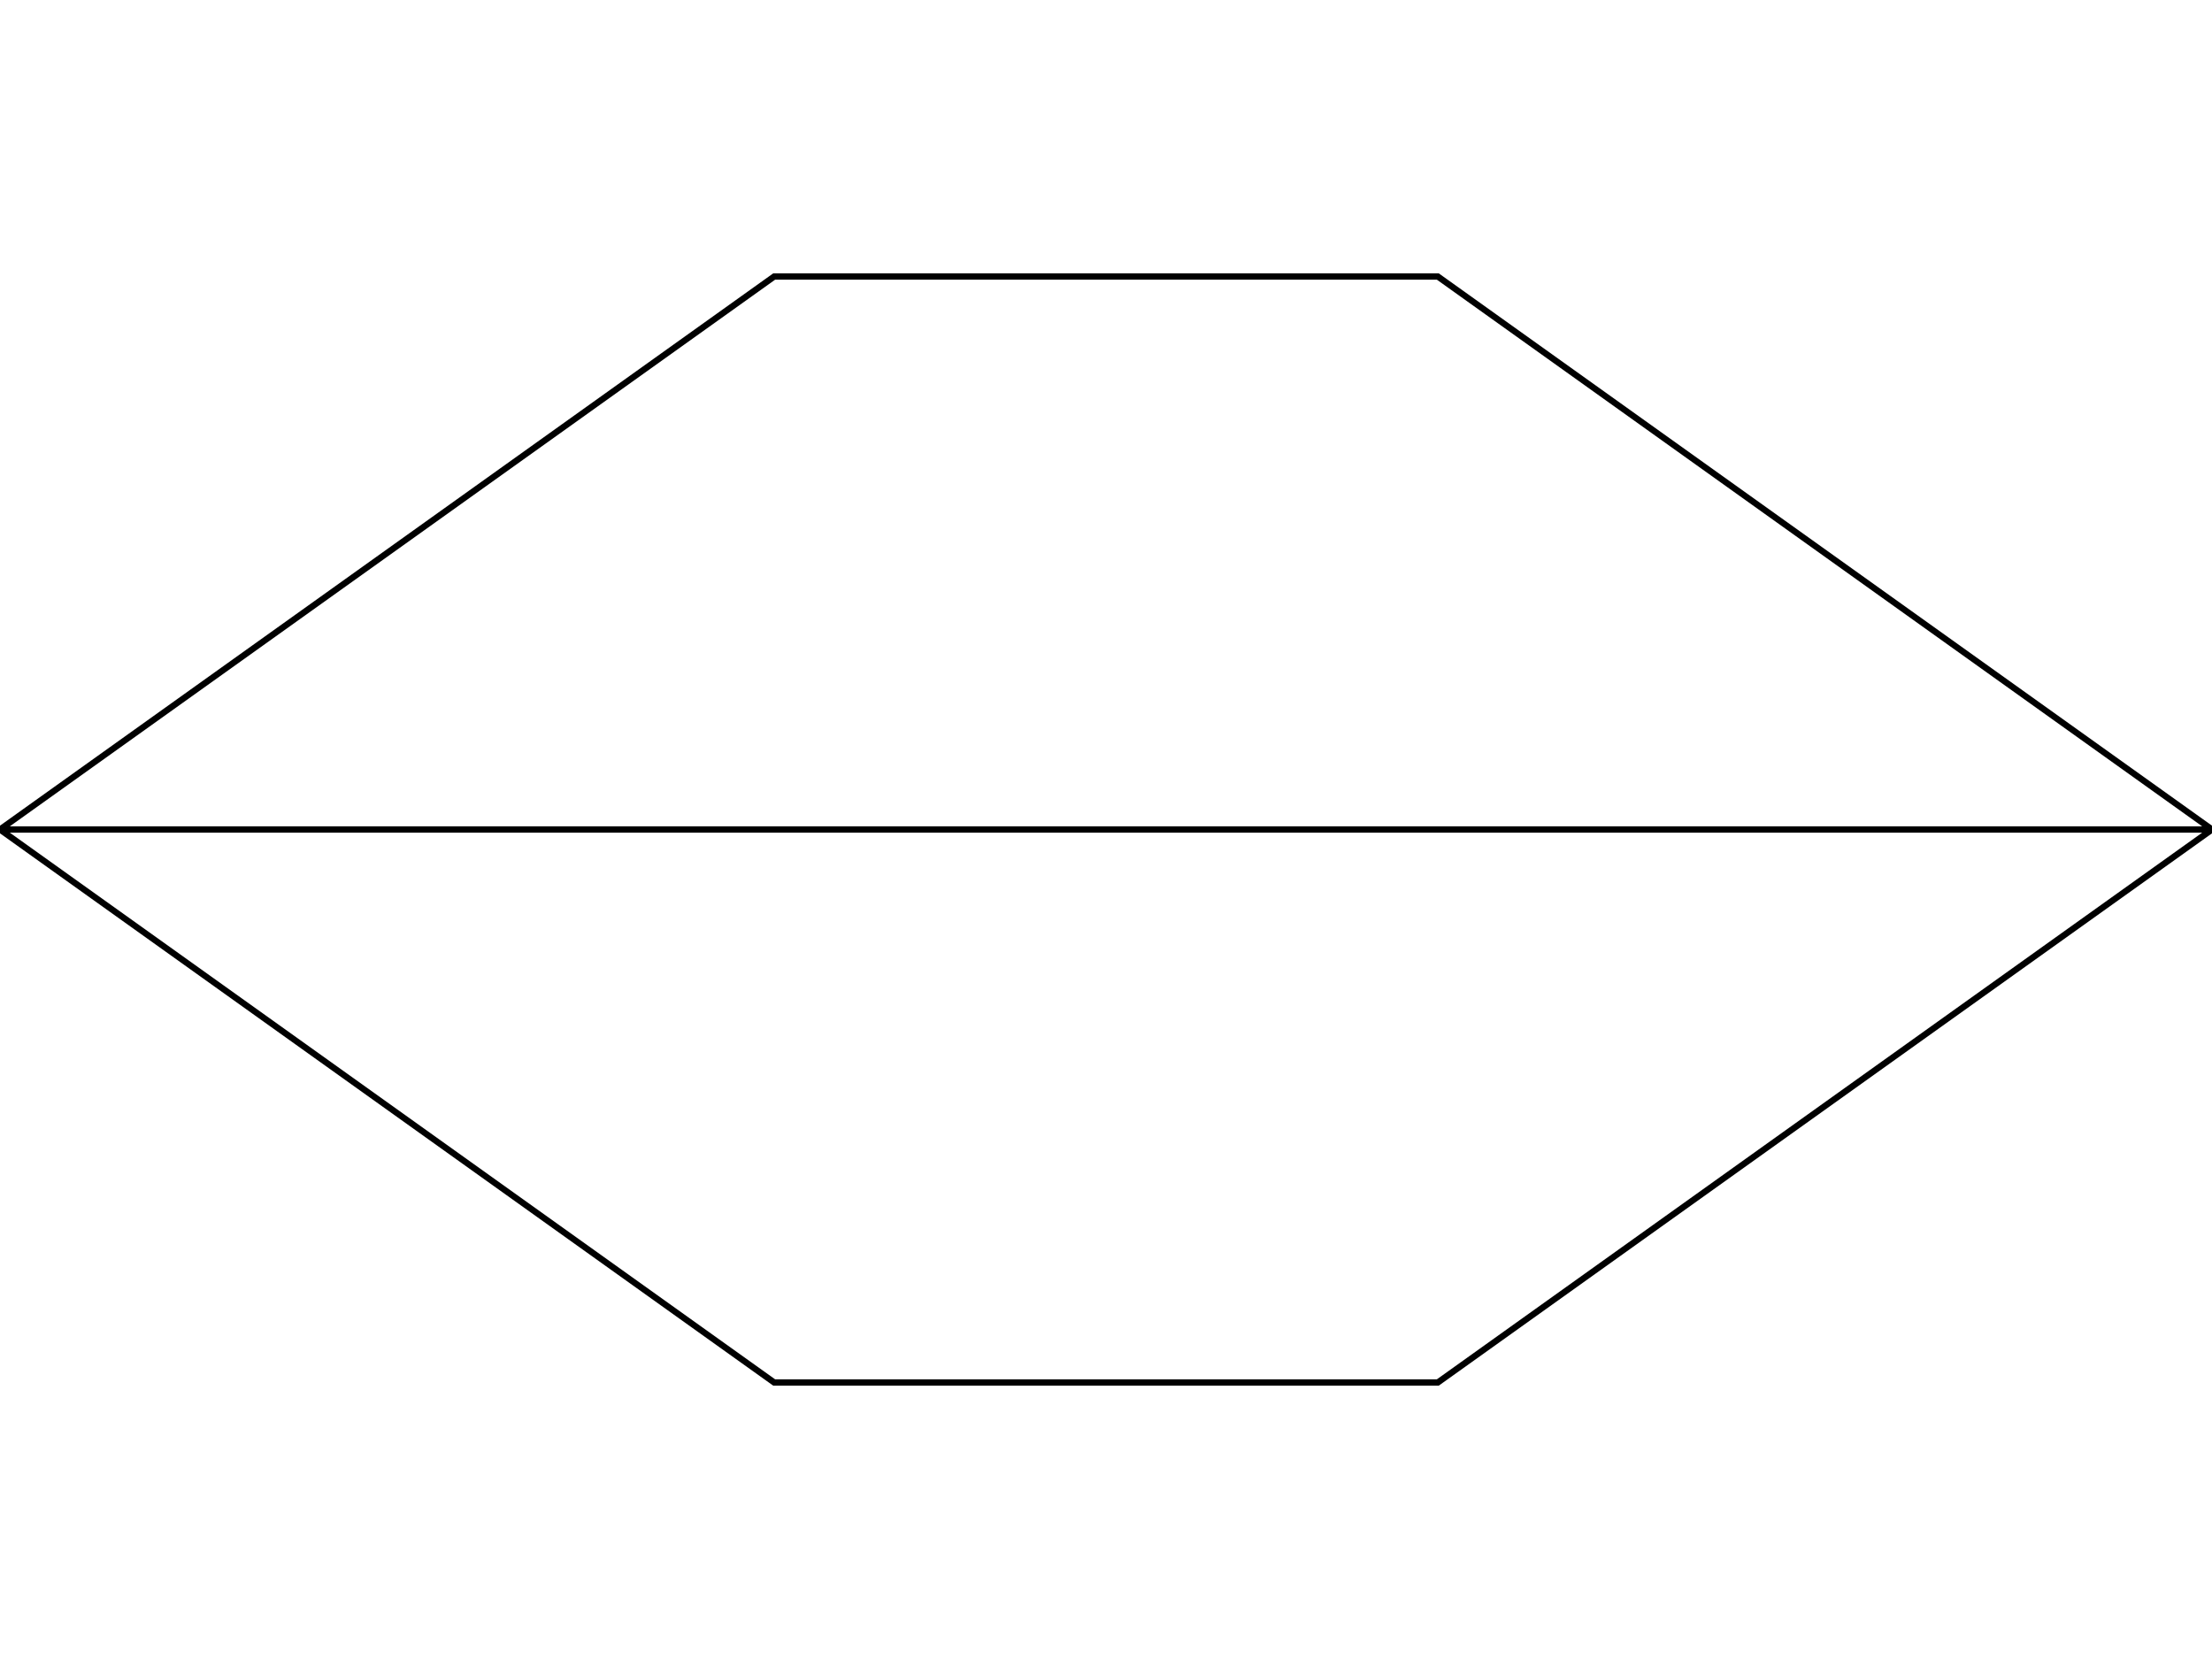
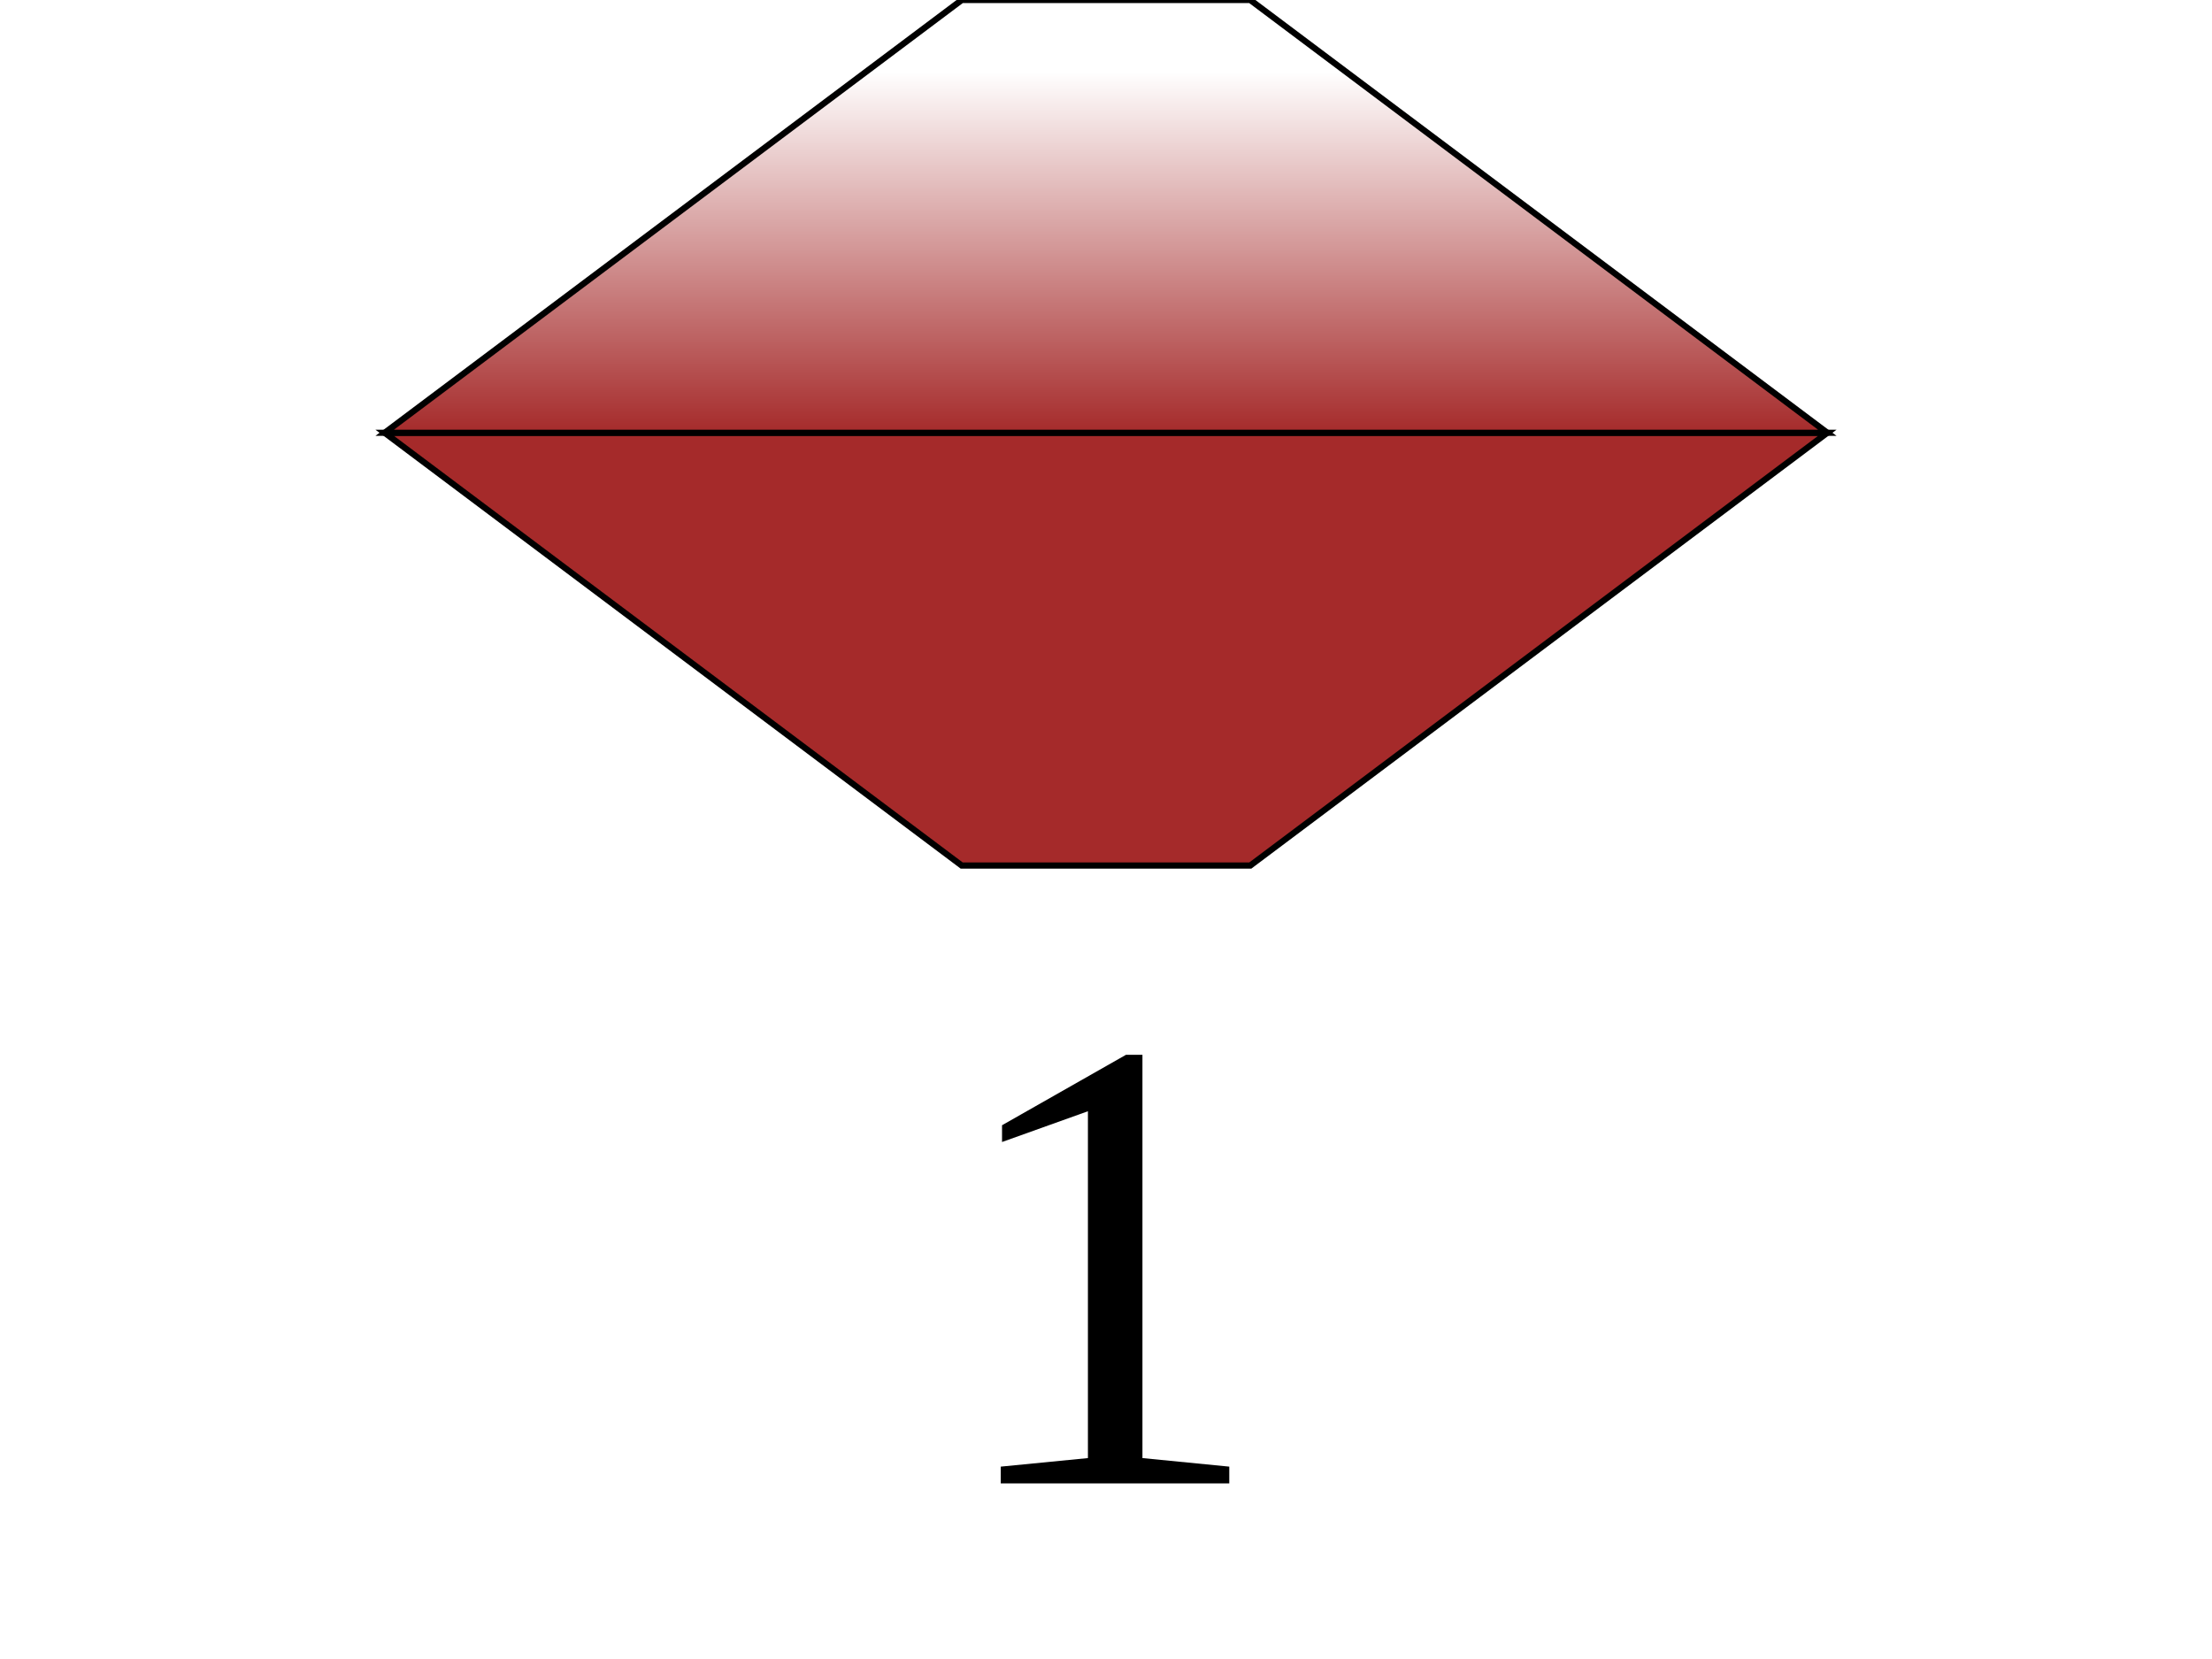
<svg xmlns="http://www.w3.org/2000/svg" height="300" stroke-opacity="1" viewBox="0.0 0.0 400.0 300.0" font-size="1" width="400" stroke="rgb(0,0,0)" version="1.1">
  <defs>
  </defs>
-   <g stroke-linejoin="miter" stroke-opacity="1.0" fill-opacity="0.0" stroke="rgb(0,0,0)" stroke-width="1.131" fill="rgb(0,0,0)" stroke-linecap="butt" stroke-miterlimit="10.0">
-     <path d="M 0,150 l 140,-100 h 120 l 140,100 l -140,100 h -120 l -140,-100 h 400 " />
+   <g stroke-linejoin="miter" stroke-opacity="1.0" fill-opacity="1.0" font-size="117.391px" stroke="rgb(0,0,0)" stroke-width="1.119" fill="rgb(0,0,0)" stroke-linecap="butt" stroke-miterlimit="10.0">
+     <text dominant-baseline="middle" transform="matrix(1,0,0,1,200,241.3043)" stroke="none" text-anchor="middle">1
+     </text>
+   </g>
+   <defs>
+     <linearGradient x2="0" y1="0" gradientUnits="userSpaceOnUse" spreadMethod="pad" gradientTransform="matrix(130.4348,-0,0,-130.4348,69.5652,78.2609)" id="gradient2" y2="0.5" x1="0">
+       <stop stop-opacity="1" offset="0" stop-color="rgb(165,42,42)" />
+       <stop stop-opacity="2" offset="1" stop-color="rgb(255,255,255)" />
+     </linearGradient>
+   </defs>
+   <g stroke-linejoin="miter" stroke-opacity="1.0" fill-opacity="1" stroke="rgb(0,0,0)" stroke-width="1.119" fill="url(#gradient2)" stroke-linecap="butt" stroke-miterlimit="10.0">
+     <path d="M 69.565,78.261 l 104.348,78.261 h 52.174 l 104.348,-78.261 Z" />
+   </g>
+   <defs>
+     <linearGradient x2="0" y1="0" gradientUnits="userSpaceOnUse" spreadMethod="pad" gradientTransform="matrix(130.4348,-0,0,-130.4348,69.5652,78.2609)" id="gradient4" y2="0.5" x1="0">
+       <stop stop-opacity="1" offset="0" stop-color="rgb(165,42,42)" />
+       <stop stop-opacity="2" offset="1" stop-color="rgb(255,255,255)" />
+     </linearGradient>
+   </defs>
+   <g stroke-linejoin="miter" stroke-opacity="1.0" fill-opacity="1" stroke="rgb(0,0,0)" stroke-width="1.119" fill="url(#gradient4)" stroke-linecap="butt" stroke-miterlimit="10.0">
+     <path d="M 69.565,78.261 l 104.348,-78.261 h 52.174 l 104.348,78.261 Z" />
  </g>
</svg>
